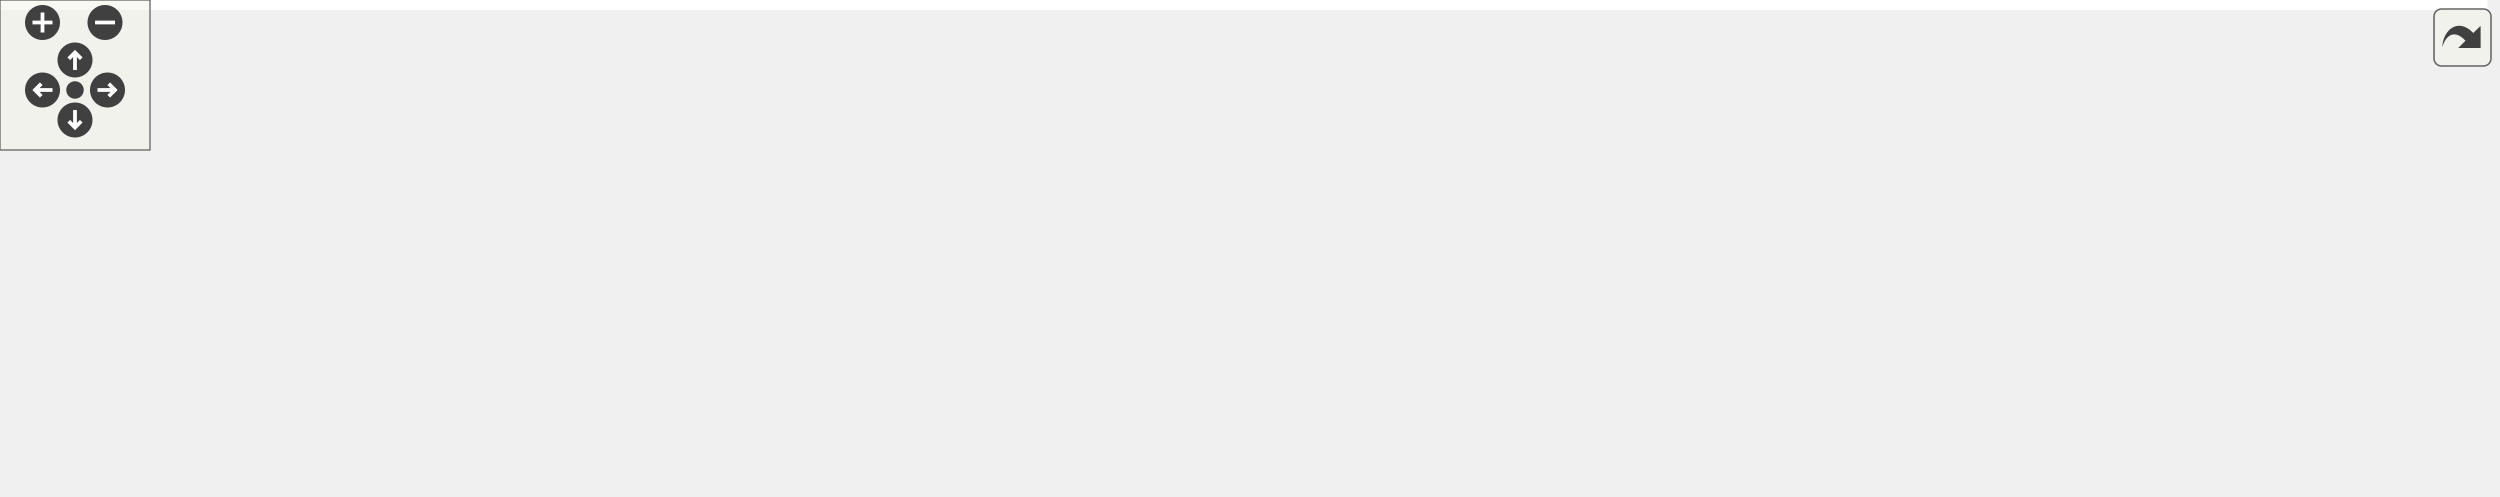
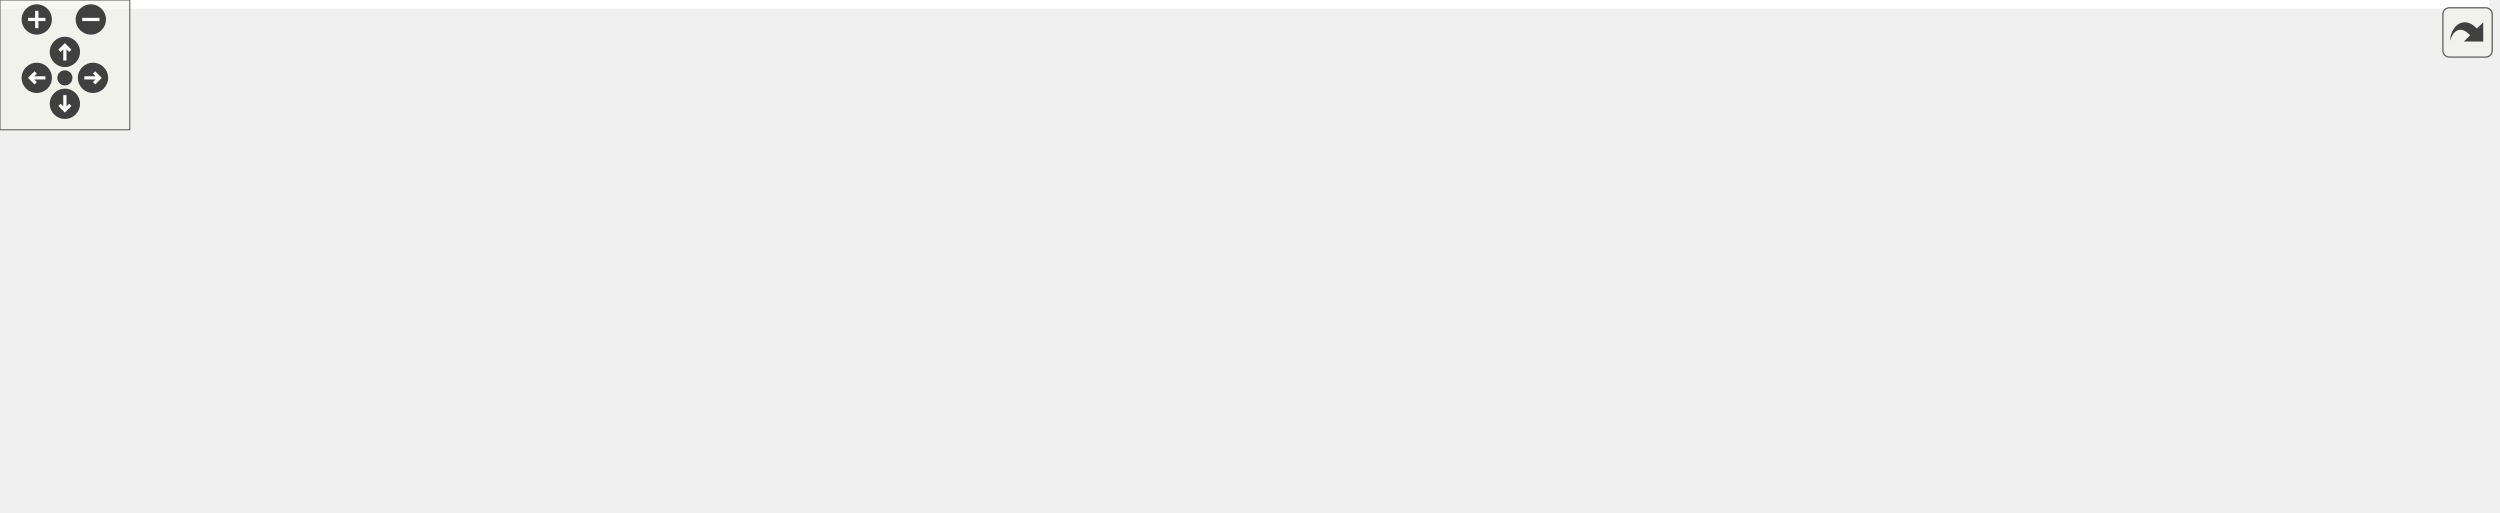
<svg xmlns="http://www.w3.org/2000/svg" xmlns:xlink="http://www.w3.org/1999/xlink" id="main" version="1.1" xml:space="preserve">
  <style type="text/css">
.edge:hover path { stroke: red; }
.edge:hover polygon { stroke: red; fill: red; }
</style>
  <defs>
    <circle id="rim" cx="0" cy="0" r="7" />
    <circle id="rim2" cx="0" cy="0" r="3.5" />
    <g id="zoomPlus">
      <use xlink:href="#rim" fill="#404040">
        <set attributeName="fill" to="#808080" begin="zoomplus.mouseover" end="zoomplus.mouseout" />
      </use>
      <path d="M-4,0h8M0,-4v8" fill="none" stroke="white" stroke-width="1.5" pointer-events="none" />
    </g>
    <g id="zoomMin">
      <use xlink:href="#rim" fill="#404040">
        <set attributeName="fill" to="#808080" begin="zoomminus.mouseover" end="zoomminus.mouseout" />
      </use>
      <path d="M-4,0h8" fill="none" stroke="white" stroke-width="1.5" pointer-events="none" />
    </g>
    <g id="dirArrow">
      <path fill="none" stroke="white" stroke-width="1.5" d="M0,-3.0v7 M-2.5,-0.5L0,-3.0L2.5,-0.5" />
    </g>
    <g id="resetDef">
      <use xlink:href="#rim2" fill="#404040">
        <set attributeName="fill" to="#808080" begin="reset.mouseover" end="reset.mouseout" />
      </use>
    </g>
  </defs>
  <svg id="graph" class="graph">
    <g id="viewport">
-       <polygon fill="white" stroke="transparent" points="-4,4 -4,-138 995,-138 995,4 -4,4" />
+       <polygon fill="white" stroke="transparent" points="-4,4 -4,-176 1151,-176 1151,4 -4,4" />
      <g id="node1" class="node">
        <g id="a_node1">
          <a xlink:title="Main function of extracting lib API definitions 抽取库API定义主函数">
-             <polygon fill="#bfbfbf" stroke="black" points="0,-47.5 0,-66.5 41,-66.5 41,-47.5 0,-47.5" />
-             <text text-anchor="middle" x="20.5" y="-54.5" font-family="Helvetica,sans-Serif" font-size="10.00">main</text>
+             <polygon fill="#bfbfbf" stroke="black" points="0,-43.5 0,-62.5 41,-62.5 41,-43.5 0,-43.5" />
+             <text text-anchor="middle" x="20.5" y="-50.5" font-family="Helvetica,sans-Serif" font-size="10.00">main</text>
          </a>
        </g>
      </g>
      <g id="node2" class="node">
        <g id="a_node2">
          <a xlink:href="namespaceextractLibAPI.html#ac282d6cbb5ddd38eb5a05509552311f0" target="_top" xlink:title="Extract API definitions for a given library version 抽取给定库版本的API定义">
            <polygon fill="white" stroke="black" points="112.5,-71.5 112.5,-90.5 174.5,-90.5 174.5,-71.5 112.5,-71.5" />
            <text text-anchor="middle" x="143.5" y="-78.5" font-family="Helvetica,sans-Serif" font-size="10.00">getLibAPI</text>
          </a>
        </g>
      </g>
      <g id="edge1" class="edge">
-         <path fill="none" stroke="midnightblue" d="M41.21,-60.91C57.71,-64.18 81.78,-68.96 102.32,-73.03" />
-         <polygon fill="midnightblue" stroke="midnightblue" points="101.89,-76.51 112.38,-75.03 103.25,-69.65 101.89,-76.51" />
-       </g>
-       <g id="node11" class="node">
-         <g id="a_node11">
+         <path fill="none" stroke="midnightblue" d="M41.21,-57.56C57.78,-61.4 82,-67 102.6,-71.77" />
+         <polygon fill="midnightblue" stroke="midnightblue" points="101.84,-75.18 112.38,-74.03 103.42,-68.36 101.84,-75.18" />
+       </g>
+       <g id="node13" class="node">
+         <g id="a_node13">
          <a xlink:href="namespacetool.html#a2321662f4efa237a44d89603ddb2ba1d" target="_top" xlink:title="Get source code path of the lib 获取库源码路径">
-             <polygon fill="white" stroke="black" points="77,-28.5 77,-47.5 210,-47.5 210,-28.5 77,-28.5" />
-             <text text-anchor="middle" x="143.5" y="-35.5" font-family="Helvetica,sans-Serif" font-size="10.00">tool.getSourceCodePath</text>
-           </a>
-         </g>
-       </g>
-       <g id="edge11" class="edge">
-         <path fill="none" stroke="midnightblue" d="M41.21,-53.91C49.86,-52.55 60.59,-50.86 71.8,-49.1" />
-         <polygon fill="midnightblue" stroke="midnightblue" points="72.41,-52.55 81.74,-47.54 71.32,-45.63 72.41,-52.55" />
+             <polygon fill="white" stroke="black" points="77,-24.5 77,-43.5 210,-43.5 210,-24.5 77,-24.5" />
+             <text text-anchor="middle" x="143.5" y="-31.5" font-family="Helvetica,sans-Serif" font-size="10.00">tool.getSourceCodePath</text>
+           </a>
+         </g>
+       </g>
+       <g id="edge14" class="edge">
+         <path fill="none" stroke="midnightblue" d="M41.21,-49.91C49.86,-48.55 60.59,-46.86 71.8,-45.1" />
+         <polygon fill="midnightblue" stroke="midnightblue" points="72.41,-48.55 81.74,-43.54 71.32,-41.63 72.41,-48.55" />
      </g>
      <g id="node3" class="node">
        <g id="a_node3">
          <a xlink:href="namespacegetDef.html#ad6f70c11131f697c5bce20d6ef27608d" target="_top" xlink:title="Extract all lib API definitions from a specified version 抽取给定版本的库API定义">
-             <polygon fill="white" stroke="black" points="266.5,-73.5 266.5,-92.5 392.5,-92.5 392.5,-73.5 266.5,-73.5" />
-             <text text-anchor="middle" x="329.5" y="-80.5" font-family="Helvetica,sans-Serif" font-size="10.00">getDef.getDefFunction</text>
+             <polygon fill="white" stroke="black" points="266.5,-76.5 266.5,-95.5 392.5,-95.5 392.5,-76.5 266.5,-76.5" />
+             <text text-anchor="middle" x="329.5" y="-83.5" font-family="Helvetica,sans-Serif" font-size="10.00">getDef.getDefFunction</text>
          </a>
        </g>
      </g>
      <g id="edge2" class="edge">
-         <path fill="none" stroke="midnightblue" d="M174.88,-81.33C196.97,-81.57 227.84,-81.91 256.11,-82.21" />
-         <polygon fill="midnightblue" stroke="midnightblue" points="256.35,-85.72 266.39,-82.32 256.43,-78.72 256.35,-85.72" />
+         <path fill="none" stroke="midnightblue" d="M174.88,-81.83C196.97,-82.43 227.84,-83.26 256.11,-84.03" />
+         <polygon fill="midnightblue" stroke="midnightblue" points="256.29,-87.54 266.39,-84.31 256.49,-80.54 256.29,-87.54" />
      </g>
      <g id="node4" class="node">
        <g id="a_node4">
          <a xlink:href="namespacegetDef.html#a05246d5cb347cca492448cfc1f45be77" target="_top" xlink:title="Extract all assign node from a .py file's AST 通过AST获取.py文件的Assign语句">
-             <polygon fill="white" stroke="black" points="455.5,-114.5 455.5,-133.5 555.5,-133.5 555.5,-114.5 455.5,-114.5" />
-             <text text-anchor="middle" x="505.5" y="-121.5" font-family="Helvetica,sans-Serif" font-size="10.00">getDef.getAssign</text>
+             <polygon fill="white" stroke="black" points="455.5,-152.5 455.5,-171.5 555.5,-171.5 555.5,-152.5 455.5,-152.5" />
+             <text text-anchor="middle" x="505.5" y="-159.5" font-family="Helvetica,sans-Serif" font-size="10.00">getDef.getAssign</text>
          </a>
        </g>
      </g>
      <g id="edge3" class="edge">
-         <path fill="none" stroke="midnightblue" d="M370.86,-92.51C395.69,-98.36 427.73,-105.91 454.21,-112.15" />
-         <polygon fill="midnightblue" stroke="midnightblue" points="453.53,-115.58 464.06,-114.47 455.13,-108.77 453.53,-115.58" />
+         <path fill="none" stroke="midnightblue" d="M352.33,-95.62C376.09,-106.08 415.22,-123.29 449,-138 456.8,-141.4 465.22,-145.05 473.1,-148.45" />
+         <polygon fill="midnightblue" stroke="midnightblue" points="471.77,-151.7 482.34,-152.45 474.55,-145.27 471.77,-151.7" />
      </g>
      <g id="node5" class="node">
        <g id="a_node5">
-           <a xlink:href="namespacegetDef.html#ab8ced6f033f0b6ecc42c4d2710161ac3" target="_top" xlink:title="Extract all lib API definitions from a source file 抽取库源码API定义任务">
+           <a xlink:href="namespacegetDef.html#a6f1db28dcc0111f8e94227cadd8ec0b9" target="_top" xlink:title="Build the re-export mapping of library API definitions 构建库API定义的重导出映射">
+             <polygon fill="white" stroke="black" points="775,-114.5 775,-133.5 895,-133.5 895,-114.5 775,-114.5" />
+             <text text-anchor="middle" x="835" y="-121.5" font-family="Helvetica,sans-Serif" font-size="10.00">getDef.getExportMap</text>
+           </a>
+         </g>
+       </g>
+       <g id="edge4" class="edge">
+         <path fill="none" stroke="midnightblue" d="M381.96,-95.51C402.71,-99.02 426.93,-102.69 449,-105 559.04,-116.5 687.52,-121.07 764.73,-122.87" />
+         <polygon fill="midnightblue" stroke="midnightblue" points="764.74,-126.37 774.82,-123.09 764.9,-119.37 764.74,-126.37" />
+       </g>
+       <g id="node7" class="node">
+         <g id="a_node7">
+           <a xlink:href="namespacegetDef.html#a72e062c2a716329ad5304fdb3c095a86" target="_top" xlink:title="Extract all lib API definitions from a source file 抽取库源码API定义任务">
            <polygon fill="white" stroke="black" points="469,-76.5 469,-95.5 542,-95.5 542,-76.5 469,-76.5" />
            <text text-anchor="middle" x="505.5" y="-83.5" font-family="Helvetica,sans-Serif" font-size="10.00">getDef.task</text>
          </a>
        </g>
      </g>
-       <g id="edge4" class="edge">
-         <path fill="none" stroke="midnightblue" d="M392.83,-84.07C414.58,-84.45 438.58,-84.86 458.74,-85.21" />
-         <polygon fill="midnightblue" stroke="midnightblue" points="458.84,-88.71 468.9,-85.39 458.96,-81.71 458.84,-88.71" />
-       </g>
-       <g id="node9" class="node">
-         <g id="a_node9">
+       <g id="edge6" class="edge">
+         <path fill="none" stroke="midnightblue" d="M392.83,-86C414.58,-86 438.58,-86 458.74,-86" />
+         <polygon fill="midnightblue" stroke="midnightblue" points="458.9,-89.5 468.9,-86 458.9,-82.5 458.9,-89.5" />
+       </g>
+       <g id="node11" class="node">
+         <g id="a_node11">
          <a xlink:href="namespacegetDef.html#a1910dc3d1a27e1e75655c6089e0fc93f" target="_top" xlink:title="Write one lib API line and its public alias if needed 写出一行库API，并按需写出公开路径别名">
            <polygon fill="white" stroke="black" points="449,-38.5 449,-57.5 562,-57.5 562,-38.5 449,-38.5" />
            <text text-anchor="middle" x="505.5" y="-45.5" font-family="Helvetica,sans-Serif" font-size="10.00">getDef.writeApiLine</text>
          </a>
        </g>
      </g>
-       <g id="edge9" class="edge">
-         <path fill="none" stroke="midnightblue" d="M378.05,-73.44C399.34,-69.15 424.63,-64.07 446.98,-59.57" />
-         <polygon fill="midnightblue" stroke="midnightblue" points="447.9,-62.96 457.01,-57.55 446.52,-56.09 447.9,-62.96" />
+       <g id="edge12" class="edge">
+         <path fill="none" stroke="midnightblue" d="M374.41,-76.41C397.68,-71.33 426.45,-65.04 451.02,-59.68" />
+         <polygon fill="midnightblue" stroke="midnightblue" points="451.89,-63.07 460.91,-57.52 450.39,-56.23 451.89,-63.07" />
      </g>
      <g id="node6" class="node">
        <g id="a_node6">
-           <a xlink:href="namespacegetDef.html#a6cfb746b743347ceb9f985908789e0c8" target="_top" xlink:title="Extract class method definitions from a give class.">
-             <polygon fill="white" stroke="black" points="621.5,-114.5 621.5,-133.5 715.5,-133.5 715.5,-114.5 621.5,-114.5" />
-             <text text-anchor="middle" x="668.5" y="-121.5" font-family="Helvetica,sans-Serif" font-size="10.00">getDef.getClass</text>
+           <a xlink:href="namespacetool.html#a163a1af85c967f70b1495290735321aa" target="_top" xlink:title="Get AST for code 将代码转化为Ast树">
+             <polygon fill="white" stroke="black" points="1077,-95.5 1077,-114.5 1147,-114.5 1147,-95.5 1077,-95.5" />
+             <text text-anchor="middle" x="1112" y="-102.5" font-family="Helvetica,sans-Serif" font-size="10.00">tool.getAst</text>
          </a>
        </g>
      </g>
      <g id="edge5" class="edge">
-         <path fill="none" stroke="midnightblue" d="M542.23,-94.43C564.3,-99.64 592.94,-106.4 617.27,-112.14" />
-         <polygon fill="midnightblue" stroke="midnightblue" points="616.51,-115.56 627.05,-114.45 618.12,-108.75 616.51,-115.56" />
-       </g>
-       <g id="node7" class="node">
-         <g id="a_node7">
-           <a xlink:href="namespacegetDef.html#a9635f8db70c56416fee07e9d28c6bbbe" target="_top" xlink:title="Shorten the API path based on init.py and import alias 通过解析__init__.py和import别名,把源码中的部分API路径缩短">
-             <polygon fill="white" stroke="black" points="775,-95.5 775,-114.5 885,-114.5 885,-95.5 775,-95.5" />
-             <text text-anchor="middle" x="830" y="-102.5" font-family="Helvetica,sans-Serif" font-size="10.00">getDef.shortenPath</text>
-           </a>
-         </g>
-       </g>
-       <g id="edge8" class="edge">
-         <path fill="none" stroke="midnightblue" d="M542.25,-88.11C595.91,-91.27 698.09,-97.29 764.87,-101.22" />
-         <polygon fill="midnightblue" stroke="midnightblue" points="764.67,-104.72 774.86,-101.81 765.08,-97.73 764.67,-104.72" />
-       </g>
-       <g id="edge6" class="edge">
-         <path fill="none" stroke="midnightblue" d="M715.63,-118.5C730.95,-116.68 748.29,-114.61 764.72,-112.66" />
-         <polygon fill="midnightblue" stroke="midnightblue" points="765.28,-116.11 774.8,-111.46 764.46,-109.16 765.28,-116.11" />
+         <path fill="none" stroke="midnightblue" d="M895.33,-119.9C946.86,-116.34 1020.31,-111.27 1066.81,-108.05" />
+         <polygon fill="midnightblue" stroke="midnightblue" points="1067.14,-111.54 1076.88,-107.36 1066.66,-104.56 1067.14,-111.54" />
      </g>
      <g id="node8" class="node">
        <g id="a_node8">
-           <a xlink:href="namespacetool.html#a163a1af85c967f70b1495290735321aa" target="_top" xlink:title="Get AST for code 将代码转化为Ast树">
-             <polygon fill="white" stroke="black" points="921,-95.5 921,-114.5 991,-114.5 991,-95.5 921,-95.5" />
-             <text text-anchor="middle" x="956" y="-102.5" font-family="Helvetica,sans-Serif" font-size="10.00">tool.getAst</text>
+           <a xlink:href="namespacegetDef.html#ac8322e6b6fc384cb500e85ad27da4423" target="_top" xlink:title="Get all available paths of a library API definition 获取库API定义的所有可用路径">
+             <polygon fill="white" stroke="black" points="780,-76.5 780,-95.5 890,-95.5 890,-76.5 780,-76.5" />
+             <text text-anchor="middle" x="835" y="-83.5" font-family="Helvetica,sans-Serif" font-size="10.00">getDef.getApiPaths</text>
          </a>
        </g>
      </g>
      <g id="edge7" class="edge">
-         <path fill="none" stroke="midnightblue" d="M885.03,-105C893.56,-105 902.3,-105 910.59,-105" />
-         <polygon fill="midnightblue" stroke="midnightblue" points="910.79,-108.5 920.79,-105 910.79,-101.5 910.79,-108.5" />
+         <path fill="none" stroke="midnightblue" d="M542.17,-86C596.73,-86 701.73,-86 769.78,-86" />
+         <polygon fill="midnightblue" stroke="midnightblue" points="769.95,-89.5 779.95,-86 769.95,-82.5 769.95,-89.5" />
      </g>
      <g id="node10" class="node">
        <g id="a_node10">
-           <a xlink:href="namespacegetDef.html#aee955cbb7b6b4e386f8a5a948b865461" target="_top" xlink:title="Return a public alias line for source-root API lines 为源码根路径API行生成公开路径别名">
-             <polygon fill="white" stroke="black" points="598,-38.5 598,-57.5 739,-57.5 739,-38.5 598,-38.5" />
-             <text text-anchor="middle" x="668.5" y="-45.5" font-family="Helvetica,sans-Serif" font-size="10.00">getDef.getPublicAliasLine</text>
+           <a xlink:href="namespacegetDef.html#a810ac355c3375b2d7e5ce5ae2d338ace" target="_top" xlink:title="Extract class method definitions from a give class.">
+             <polygon fill="white" stroke="black" points="621.5,-38.5 621.5,-57.5 715.5,-57.5 715.5,-38.5 621.5,-38.5" />
+             <text text-anchor="middle" x="668.5" y="-45.5" font-family="Helvetica,sans-Serif" font-size="10.00">getDef.getClass</text>
          </a>
        </g>
      </g>
      <g id="edge10" class="edge">
-         <path fill="none" stroke="midnightblue" d="M562.36,-48C570.58,-48 579.19,-48 587.78,-48" />
-         <polygon fill="midnightblue" stroke="midnightblue" points="587.84,-51.5 597.84,-48 587.84,-44.5 587.84,-51.5" />
+         <path fill="none" stroke="midnightblue" d="M542.23,-77.57C564.3,-72.36 592.94,-65.6 617.27,-59.86" />
+         <polygon fill="midnightblue" stroke="midnightblue" points="618.12,-63.25 627.05,-57.55 616.51,-56.44 618.12,-63.25" />
+       </g>
+       <g id="node9" class="node">
+         <g id="a_node9">
+           <a xlink:href="namespacegetDef.html#a9635f8db70c56416fee07e9d28c6bbbe" target="_top" xlink:title="Shorten the API path based on init.py and import alias 通过解析__init__.py和import别名,把源码中的部分API路径缩短">
+             <polygon fill="white" stroke="black" points="931,-76.5 931,-95.5 1041,-95.5 1041,-76.5 931,-76.5" />
+             <text text-anchor="middle" x="986" y="-83.5" font-family="Helvetica,sans-Serif" font-size="10.00">getDef.shortenPath</text>
+           </a>
+         </g>
+       </g>
+       <g id="edge8" class="edge">
+         <path fill="none" stroke="midnightblue" d="M890.21,-86C900.14,-86 910.58,-86 920.76,-86" />
+         <polygon fill="midnightblue" stroke="midnightblue" points="920.83,-89.5 930.83,-86 920.83,-82.5 920.83,-89.5" />
+       </g>
+       <g id="edge9" class="edge">
+         <path fill="none" stroke="midnightblue" d="M1041.03,-94.28C1049.66,-95.6 1058.5,-96.96 1066.86,-98.24" />
+         <polygon fill="midnightblue" stroke="midnightblue" points="1066.37,-101.7 1076.79,-99.76 1067.43,-94.78 1066.37,-101.7" />
+       </g>
+       <g id="edge11" class="edge">
+         <path fill="none" stroke="midnightblue" d="M711.01,-57.59C732.82,-62.63 759.73,-68.84 782.82,-74.18" />
+         <polygon fill="midnightblue" stroke="midnightblue" points="782.26,-77.64 792.79,-76.48 783.83,-70.82 782.26,-77.64" />
      </g>
      <g id="node12" class="node">
        <g id="a_node12">
+           <a xlink:href="namespacegetDef.html#aee955cbb7b6b4e386f8a5a948b865461" target="_top" xlink:title="Return a public alias line for source-root API lines 为源码根路径API行生成公开路径别名">
+             <polygon fill="white" stroke="black" points="598,-0.5 598,-19.5 739,-19.5 739,-0.5 598,-0.5" />
+             <text text-anchor="middle" x="668.5" y="-7.5" font-family="Helvetica,sans-Serif" font-size="10.00">getDef.getPublicAliasLine</text>
+           </a>
+         </g>
+       </g>
+       <g id="edge13" class="edge">
+         <path fill="none" stroke="midnightblue" d="M547.13,-38.41C568.47,-33.37 594.81,-27.16 617.41,-21.82" />
+         <polygon fill="midnightblue" stroke="midnightblue" points="618.24,-25.22 627.17,-19.52 616.63,-18.41 618.24,-25.22" />
+       </g>
+       <g id="node14" class="node">
+         <g id="a_node14">
          <a xlink:href="namespacetool.html#a2d4cc637e96018fc37642a78f93f7620" target="_top" xlink:title="Resolve the source package directory for a library in a virtual environment 从虚拟环境中解析库源码目录">
-             <polygon fill="white" stroke="black" points="246,-19.5 246,-38.5 413,-38.5 413,-19.5 246,-19.5" />
-             <text text-anchor="middle" x="329.5" y="-26.5" font-family="Helvetica,sans-Serif" font-size="10.00">tool.resolveLibSourceCodePath</text>
-           </a>
-         </g>
-       </g>
-       <g id="edge12" class="edge">
-         <path fill="none" stroke="midnightblue" d="M210.15,-34.79C218.46,-34.38 227.08,-33.96 235.71,-33.54" />
-         <polygon fill="midnightblue" stroke="midnightblue" points="236.01,-37.03 245.83,-33.04 235.67,-30.04 236.01,-37.03" />
-       </g>
-       <g id="node13" class="node">
-         <g id="a_node13">
+             <polygon fill="white" stroke="black" points="246,-5.5 246,-24.5 413,-24.5 413,-5.5 246,-5.5" />
+             <text text-anchor="middle" x="329.5" y="-12.5" font-family="Helvetica,sans-Serif" font-size="10.00">tool.resolveLibSourceCodePath</text>
+           </a>
+         </g>
+       </g>
+       <g id="edge15" class="edge">
+         <path fill="none" stroke="midnightblue" d="M210.15,-27.22C218.46,-26.36 227.08,-25.47 235.71,-24.58" />
+         <polygon fill="midnightblue" stroke="midnightblue" points="236.24,-28.05 245.83,-23.54 235.52,-21.08 236.24,-28.05" />
+       </g>
+       <g id="node15" class="node">
+         <g id="a_node15">
          <a xlink:href="namespacetool.html#af97e9e63a1ae8577bbe8865743d57b21" target="_top" xlink:title="Get Python interpreter path 获取Python解释器路径">
            <polygon fill="white" stroke="black" points="453.5,-0.5 453.5,-19.5 557.5,-19.5 557.5,-0.5 453.5,-0.5" />
            <text text-anchor="middle" x="505.5" y="-7.5" font-family="Helvetica,sans-Serif" font-size="10.00">tool.findPythonDir</text>
          </a>
        </g>
      </g>
-       <g id="edge13" class="edge">
-         <path fill="none" stroke="midnightblue" d="M413.17,-19.97C423.32,-18.86 433.55,-17.75 443.31,-16.68" />
-         <polygon fill="midnightblue" stroke="midnightblue" points="443.72,-20.16 453.28,-15.59 442.96,-13.2 443.72,-20.16" />
+       <g id="edge16" class="edge">
+         <path fill="none" stroke="midnightblue" d="M413.17,-12.62C423.21,-12.34 433.34,-12.04 443,-11.77" />
+         <polygon fill="midnightblue" stroke="midnightblue" points="443.38,-15.26 453.28,-11.47 443.18,-8.26 443.38,-15.26" />
      </g>
    </g>
  </svg>
  <g id="navigator" transform="translate(0 0)" fill="#404254">
    <rect fill="#f2f5e9" fill-opacity="0.5" stroke="#606060" stroke-width=".5" x="0" y="0" width="60" height="60" />
    <use id="zoomplus" xlink:href="#zoomPlus" x="17" y="9" />
    <use id="zoomminus" xlink:href="#zoomMin" x="42" y="9" />
    <use id="reset" xlink:href="#resetDef" x="30" y="36" />
    <g id="arrowUp" xlink:href="#dirArrow" transform="translate(30 24)">
      <use xlink:href="#rim" fill="#404040">
        <set attributeName="fill" to="#808080" begin="arrowUp.mouseover" end="arrowUp.mouseout" />
      </use>
      <path fill="none" stroke="white" stroke-width="1.5" d="M0,-3.0v7 M-2.5,-0.5L0,-3.0L2.5,-0.5" />
    </g>
    <g id="arrowRight" xlink:href="#dirArrow" transform="rotate(90) translate(36 -43)">
      <use xlink:href="#rim" fill="#404040">
        <set attributeName="fill" to="#808080" begin="arrowRight.mouseover" end="arrowRight.mouseout" />
      </use>
      <path fill="none" stroke="white" stroke-width="1.5" d="M0,-3.0v7 M-2.5,-0.5L0,-3.0L2.5,-0.5" />
    </g>
    <g id="arrowDown" xlink:href="#dirArrow" transform="rotate(180) translate(-30 -48)">
      <use xlink:href="#rim" fill="#404040">
        <set attributeName="fill" to="#808080" begin="arrowDown.mouseover" end="arrowDown.mouseout" />
      </use>
      <path fill="none" stroke="white" stroke-width="1.5" d="M0,-3.0v7 M-2.5,-0.5L0,-3.0L2.5,-0.5" />
    </g>
    <g id="arrowLeft" xlink:href="#dirArrow" transform="rotate(270) translate(-36 17)">
      <use xlink:href="#rim" fill="#404040">
        <set attributeName="fill" to="#808080" begin="arrowLeft.mouseover" end="arrowLeft.mouseout" />
      </use>
      <path fill="none" stroke="white" stroke-width="1.5" d="M0,-3.0v7 M-2.5,-0.5L0,-3.0L2.5,-0.5" />
    </g>
  </g>
  <svg viewBox="0 0 15 15" width="100%" height="30px" preserveAspectRatio="xMaxYMin meet">
    <g id="arrow_out" transform="scale(0.3 0.3)">
      <a xlink:href="namespaceextractLibAPI_a73fb40d31f2dd874c84d240a454c787b_cgraph_org.svg" target="_base">
        <rect id="button" ry="5" rx="5" y="6" x="6" height="38" width="38" fill="#f2f5e9" fill-opacity="0.5" stroke="#606060" stroke-width="1.0" />
        <path id="arrow" d="M 11.5,31.437 C 11.94,20.098 22.043,11.323 32.159,21.979 L 37.069,17.246 C 37.069,17.246 37.088,32 37.088,32 L 22.16,31.978 C 22.16,31.978 26.998,27.14 26.998,27.14 C 18.529,18.264 13.292,25.23 11.5,31.437 z" style="fill:#404040;" />
      </a>
    </g>
  </svg>
</svg>
